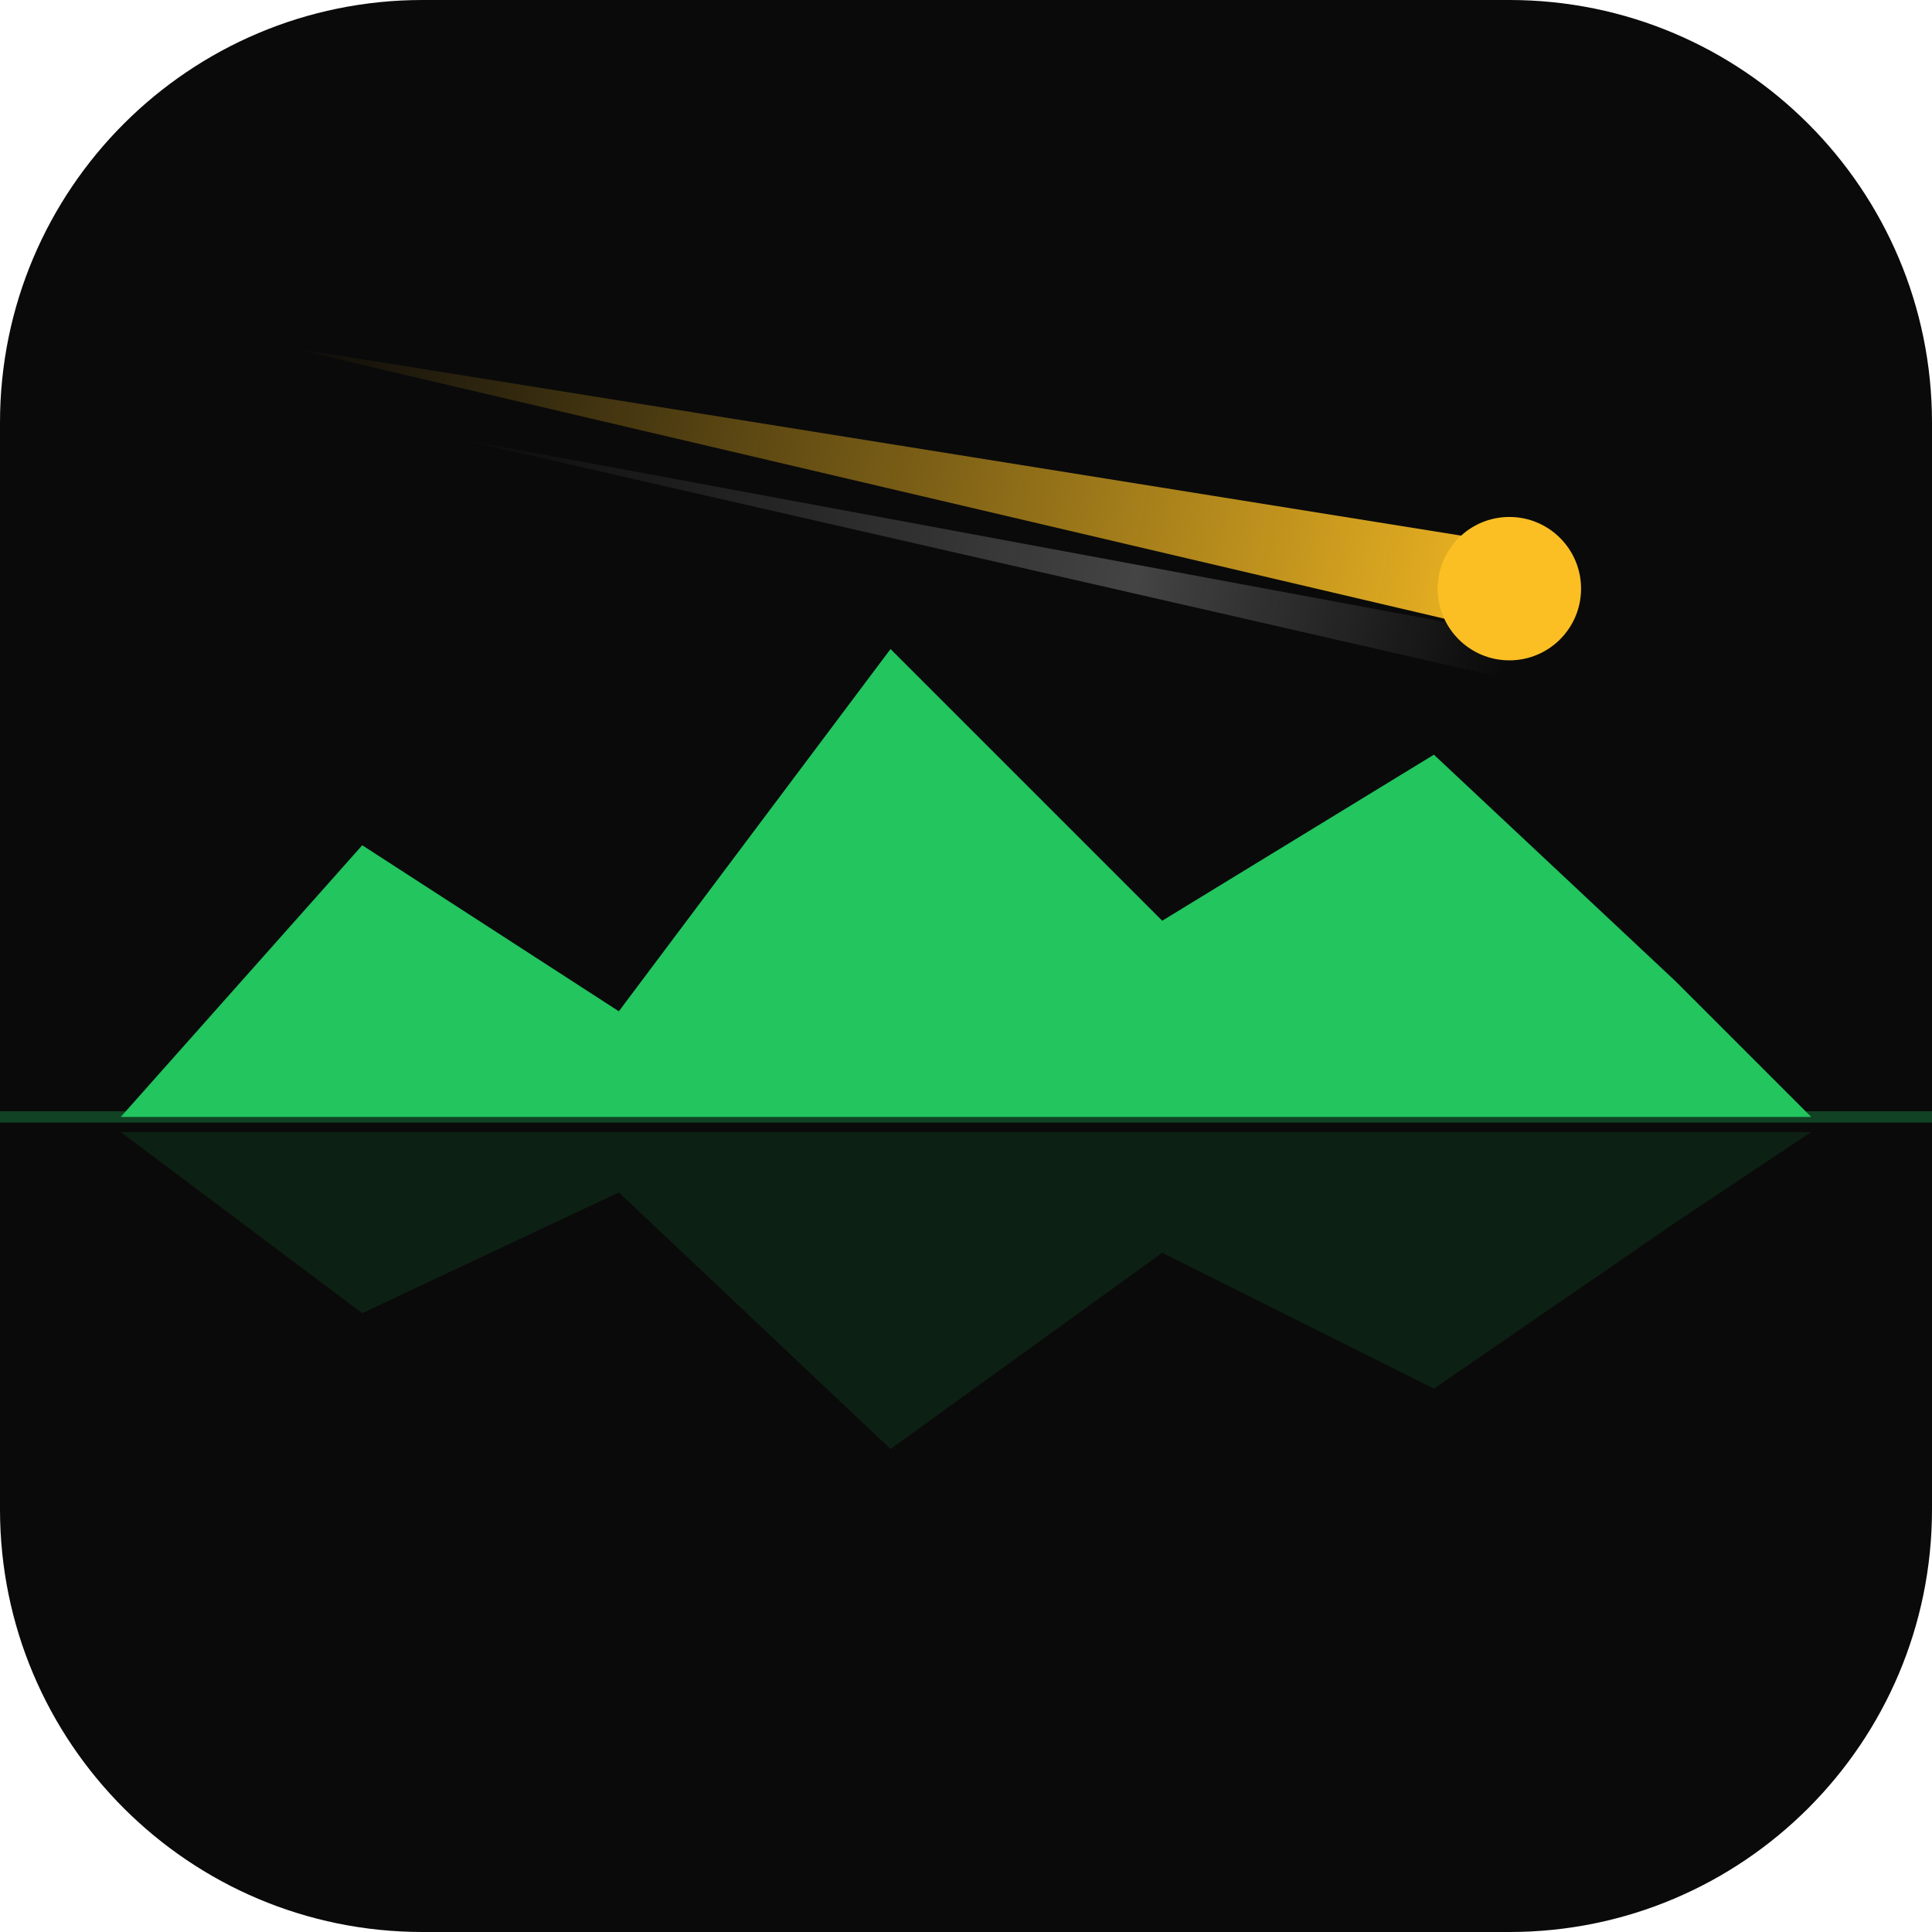
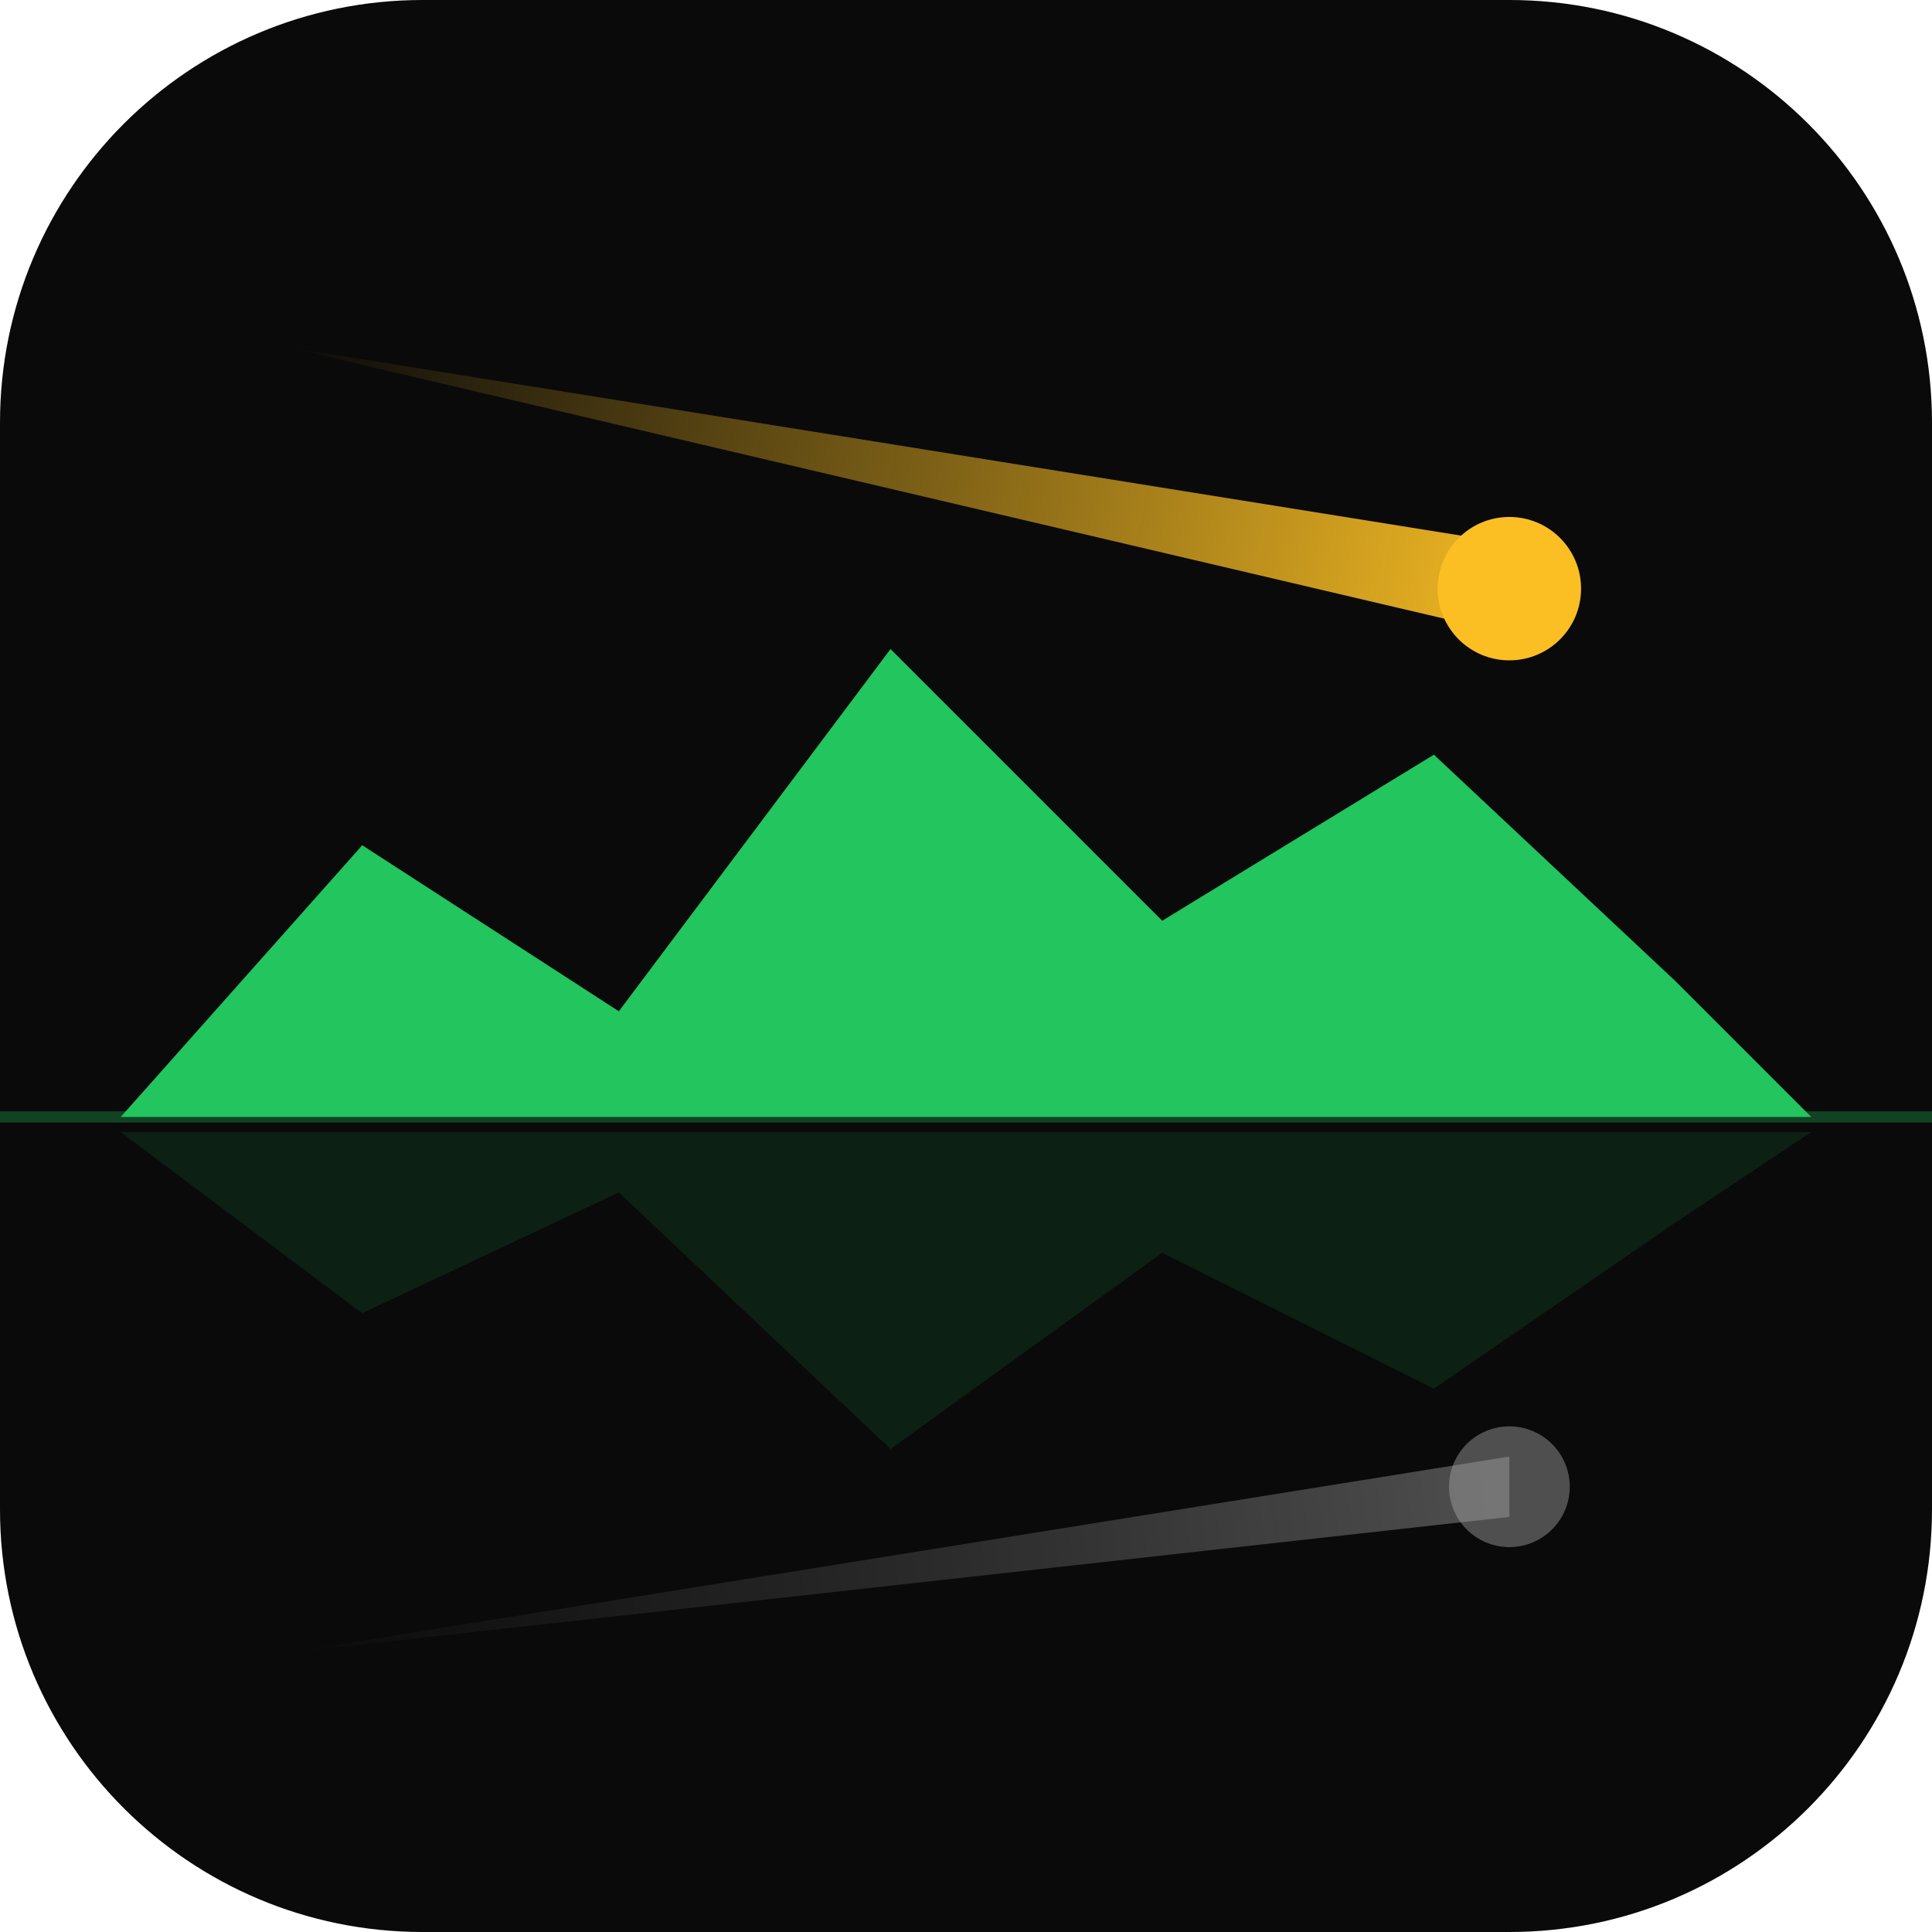
<svg xmlns="http://www.w3.org/2000/svg" viewBox="0 0 256 256">
  <defs>
    <clipPath id="sq">
      <rect width="256" height="256" rx="56" ry="56" />
    </clipPath>
    <linearGradient id="trail" gradientUnits="userSpaceOnUse" x1="38" y1="46" x2="200" y2="78">
      <stop offset="0%" stop-color="#fbbf24" stop-opacity="0" />
      <stop offset="55%" stop-color="#fbbf24" stop-opacity="0.5" />
      <stop offset="100%" stop-color="#fbbf24" stop-opacity="0.95" />
    </linearGradient>
-     <linearGradient id="grayAccent" gradientUnits="userSpaceOnUse" x1="60" y1="56" x2="200" y2="86">
-       <stop offset="0%" stop-color="#737373" stop-opacity="0" />
-       <stop offset="65%" stop-color="#737373" stop-opacity="0.55" />
-       <stop offset="100%" stop-color="#737373" stop-opacity="0" />
+     <linearGradient id="trailReflect" gradientUnits="userSpaceOnUse" x1="38" y1="219" x2="200" y2="197">
+       <stop offset="0%" stop-color="#a3a3a3" stop-opacity="0" />
+       <stop offset="55%" stop-color="#a3a3a3" stop-opacity="0.22" />
+       <stop offset="100%" stop-color="#a3a3a3" stop-opacity="0.45" />
    </linearGradient>
  </defs>
  <rect width="256" height="256" rx="56" ry="56" fill="#0a0a0a" />
  <g clip-path="url(#sq)">
-     <polygon points="60,58 200,84 200,90" fill="url(#grayAccent)" />
+     <line x1="0" y1="148" x2="256" y2="148" stroke="#22c55e" stroke-width="1.5" opacity="0.3" />
    <polygon points="38,46 200,72 200,84" fill="url(#trail)" />
    <circle cx="200" cy="78" r="9.5" fill="#fbbf24" />
-     <line x1="0" y1="148" x2="256" y2="148" stroke="#22c55e" stroke-width="1.5" opacity="0.3" />
+     <polygon points="38,219 200,201 200,193" fill="url(#trailReflect)" />
+     <circle cx="200" cy="197" r="8" fill="#a3a3a3" opacity="0.45" />
    <path d="M 16 148              L 48 112              L 82 134              L 118 86              L 154 122              L 190 100              L 222 130              L 240 148 Z" fill="#22c55e" />
    <path d="M 16 150              L 48 174              L 82 158              L 118 192              L 154 166              L 190 184              L 222 162              L 240 150 Z" fill="#22c55e" opacity="0.12" />
  </g>
</svg>
